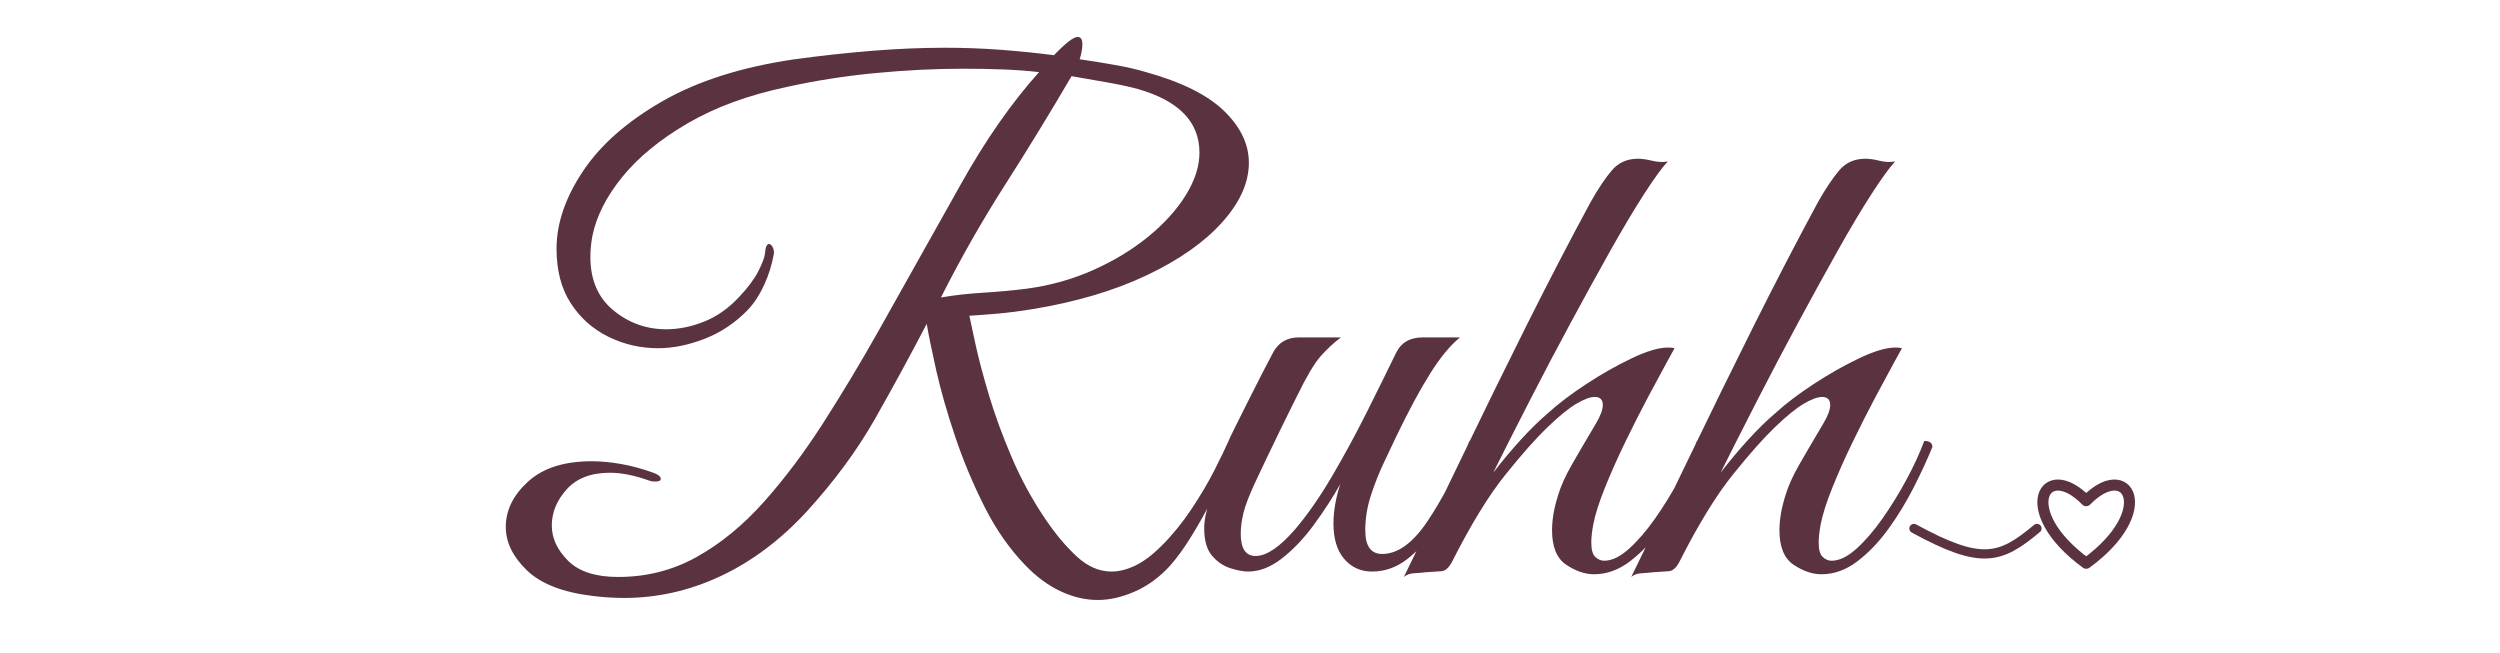
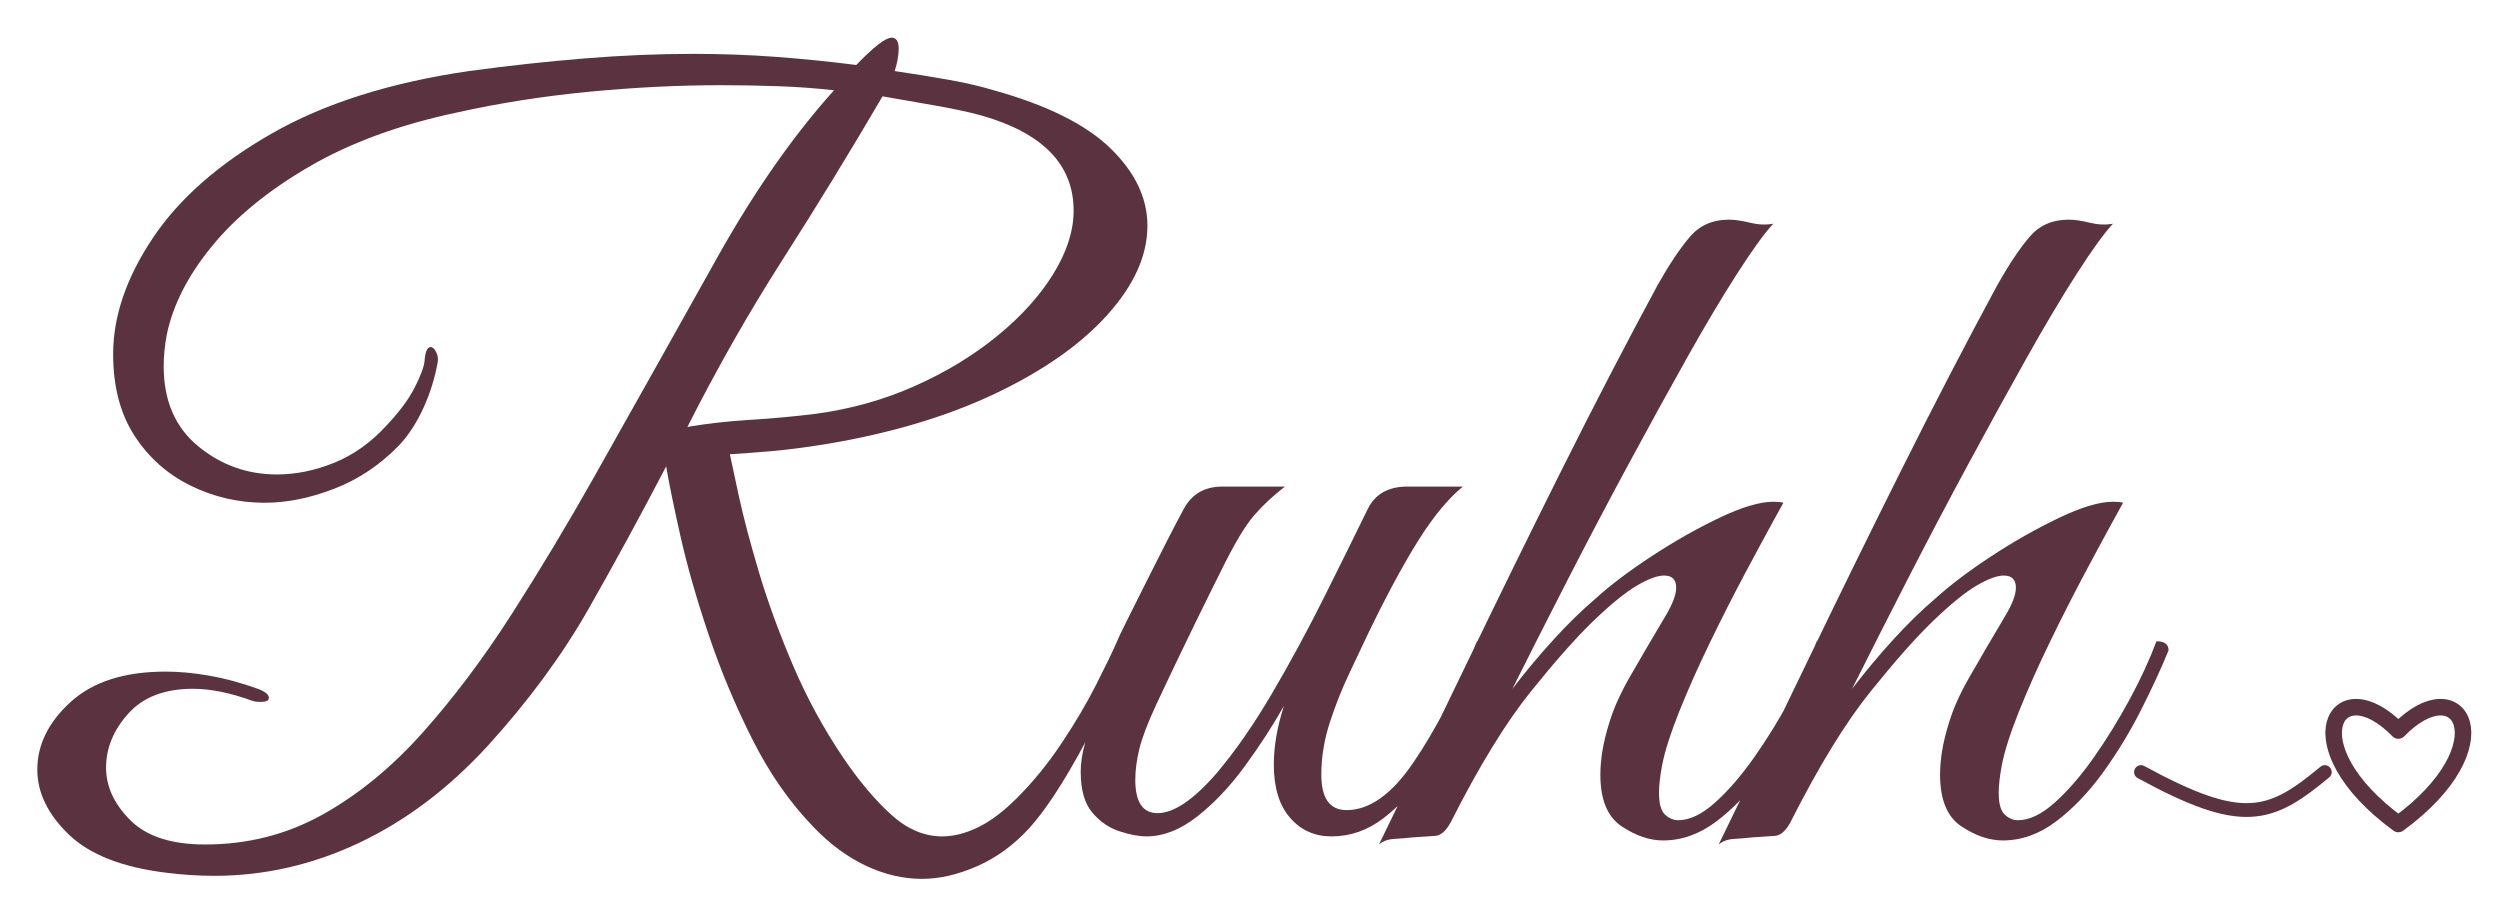
- <svg xmlns="http://www.w3.org/2000/svg" viewBox="43.7 54.2 812.7 212.0">
+ <svg xmlns="http://www.w3.org/2000/svg" viewBox="200 58 544 199">
  <defs>
    <linearGradient id="gold" x1="0%" y1="0%" x2="100%" y2="100%">
      <stop offset="0%" stop-color="#E9CF7F" />
      <stop offset="45%" stop-color="#D4AF37" />
      <stop offset="75%" stop-color="#B8933A" />
      <stop offset="100%" stop-color="#E3C266" />
    </linearGradient>
  </defs>
  <path d="M400.62 249.24Q394.46 249.24 388.41 246.38Q382.36 243.52 377.08 238.02Q369.38 230.1 363.77 218.99Q358.16 207.88 354.2 196.11Q350.24 184.34 348.04 174.55Q345.84 164.76 344.96 159.48Q336.82 175.1 328.13 190.39Q319.44 205.68 306.02 220.42Q293.26 234.28 278.08 241.43Q262.9 248.58 246.62 248.58Q241.56 248.58 236.28 247.92Q221.76 246.16 214.94 239.56Q208.12 232.96 208.12 225.48Q208.12 217.34 215.38 210.74Q222.64 204.14 236.06 204.14Q240.46 204.14 245.52 205.02Q250.58 205.9 256.08 207.88Q258.5 208.76 258.5 209.86Q258.5 210.74 256.74 210.74Q255.64 210.74 254.98 210.52Q247.72 207.88 242.0 207.88Q232.76 207.88 227.92 213.27Q223.08 218.66 223.08 225.04Q223.08 231.2 228.36 236.48Q233.64 241.76 244.64 241.76Q258.5 241.76 270.16 235.27Q281.82 228.78 291.94 217.45Q302.06 206.12 311.3 191.71Q320.54 177.3 329.34 161.68Q344.08 135.5 356.07 114.05Q368.06 92.6 381.48 77.64Q375.54 76.98 369.38 76.76Q363.22 76.54 356.84 76.54Q342.98 76.54 328.13 77.97Q313.28 79.4 299.42 82.48Q280.72 86.44 267.3 94.25Q253.88 102.06 246.07 111.63Q238.26 121.2 236.28 130.88Q235.62 134.4 235.62 137.7Q235.62 148.92 243.1 155.08Q250.58 161.24 260.26 161.24Q266.42 161.24 272.69 158.71Q278.96 156.18 284.02 150.68Q288.2 146.28 290.18 142.43Q292.16 138.58 292.38 136.6Q292.6 133.52 293.7 133.52Q294.36 133.52 294.91 134.62Q295.46 135.72 295.24 136.82Q294.36 141.88 292.16 146.72Q289.96 151.56 286.88 154.86Q280.72 161.24 272.8 164.32Q264.88 167.4 257.62 167.4Q249.04 167.4 241.45 163.66Q233.86 159.92 229.24 152.77Q224.62 145.62 224.62 135.06Q224.62 122.74 233.2 109.87Q241.78 97.0 259.05 87.1Q276.32 77.2 302.06 73.46Q315.04 71.7 327.25 70.71Q339.46 69.72 350.9 69.72Q360.14 69.72 368.94 70.38Q377.74 71.04 386.32 72.14Q392.04 66.2 394.02 66.2Q395.56 66.2 395.56 68.62Q395.56 69.5 395.34 70.82Q395.12 72.14 394.68 73.46Q400.62 74.34 406.23 75.33Q411.84 76.32 416.24 77.64Q433.62 82.48 441.65 90.29Q449.68 98.1 449.68 107.12Q449.68 116.8 440.99 126.48Q432.3 136.16 416.57 143.64Q400.84 151.12 379.72 154.64Q372.9 155.74 367.73 156.18Q362.56 156.62 358.82 156.84Q359.26 159.04 360.8 166.08Q362.34 173.12 365.2 182.69Q368.06 192.26 372.57 202.82Q377.08 213.38 383.46 222.84Q388.52 230.32 393.8 235.16Q399.08 240.0 405.02 240.0Q408.76 240.0 412.83 238.02Q416.9 236.04 421.3 231.64Q426.58 226.36 430.98 219.76Q435.38 213.16 438.46 207.11Q441.54 201.06 443.08 197.54Q444.4 197.54 445.06 197.76Q445.72 197.98 445.72 199.52Q444.84 201.72 442.64 206.45Q440.44 211.18 437.47 217.01Q434.5 222.84 430.98 228.56Q427.46 234.28 423.94 238.24Q418.88 243.74 412.61 246.49Q406.34 249.24 400.62 249.24ZM349.58 150.9Q355.96 149.8 363.22 149.36Q370.48 148.92 377.52 148.04Q388.96 146.5 399.08 141.99Q409.2 137.48 417.01 131.1Q424.82 124.72 429.22 117.57Q433.62 110.42 433.62 103.82Q433.62 88.86 413.6 83.14Q409.64 82.04 403.37 80.94Q397.1 79.84 392.04 78.96Q381.48 97.0 370.37 114.38Q359.26 131.76 349.58 150.9Z M449.46 240.0Q447.04 240.0 443.63 238.9Q440.22 237.8 437.69 234.83Q435.16 231.86 435.16 225.92Q435.16 220.2 438.9 212.72Q442.64 205.24 445.5 199.52Q443.08 199.52 443.08 197.54Q443.3 196.88 445.06 193.36Q446.82 189.84 449.24 185.0Q451.66 180.16 453.97 175.65Q456.28 171.14 457.6 168.72Q460.24 163.88 465.96 163.88H479.6Q475.86 166.74 472.89 170.15Q469.92 173.56 465.52 182.58Q465.52 182.58 463.98 185.66Q462.44 188.74 460.13 193.47Q457.82 198.2 455.51 203.04Q453.2 207.88 451.66 211.18Q448.8 217.34 447.92 220.97Q447.04 224.6 447.04 227.68Q447.04 234.94 451.88 234.94Q457.16 234.94 464.64 226.36Q470.8 219.1 476.74 208.98Q482.68 198.86 488.07 188.08Q493.46 177.3 497.64 168.72Q500.06 163.88 506.22 163.88H518.32Q513.48 167.84 508.53 175.76Q503.58 183.68 497.64 196.0Q496.1 199.3 493.68 204.36Q491.26 209.42 489.39 215.14Q487.52 220.86 487.52 226.58Q487.52 234.28 493.02 234.28Q500.5 234.28 507.54 223.94Q514.58 213.6 521.4 197.54Q523.16 197.54 523.49 197.76Q523.82 197.98 524.04 199.52Q521.62 205.46 518.21 212.39Q514.8 219.32 510.51 225.7Q506.22 232.08 501.05 236.04Q495.88 240.0 489.72 240.0Q484.22 240.0 480.7 235.93Q477.18 231.86 477.18 224.38Q477.18 218.44 479.38 211.62Q475.64 218.22 470.8 224.82Q465.96 231.42 460.46 235.71Q454.96 240.0 449.46 240.0Z M500.06 241.76Q509.3 222.84 519.31 202.05Q529.32 181.26 539.88 160.14Q550.44 139.02 560.78 119.88Q564.52 113.28 567.71 109.54Q570.9 105.8 576.18 105.8Q578.16 105.8 580.8 106.46Q583.44 107.12 585.86 106.68Q583.0 109.76 578.05 117.46Q573.1 125.16 567.05 135.94Q561.0 146.72 554.29 159.15Q547.58 171.58 541.09 184.23Q534.6 196.88 529.1 207.88Q533.5 202.16 538.12 197.1Q542.74 192.04 547.14 188.3Q551.98 183.9 559.35 179.06Q566.72 174.22 574.09 170.7Q581.46 167.18 585.86 167.18Q587.4 167.18 588.06 167.4Q588.06 167.4 585.64 171.8Q583.22 176.2 579.59 183.02Q575.96 189.84 572.11 197.76Q568.26 205.68 565.4 212.83Q562.54 219.98 561.66 224.6Q561.0 228.12 561.0 230.54Q561.0 234.06 562.32 235.27Q563.64 236.48 565.18 236.48Q568.92 236.48 573.21 232.63Q577.5 228.78 581.68 222.84Q585.86 216.9 589.49 210.19Q593.12 203.48 595.32 197.54Q597.96 197.54 597.96 199.52Q595.54 205.46 591.91 212.61Q588.28 219.76 583.66 226.14Q579.04 232.52 573.54 236.7Q568.04 240.88 561.88 240.88Q557.48 240.88 552.86 237.8Q548.24 234.72 548.24 226.58Q548.24 224.16 548.68 221.41Q549.12 218.66 550.22 215.14Q551.54 210.74 554.62 205.35Q557.7 199.96 562.54 191.82Q564.74 188.08 564.74 185.88Q564.74 183.24 562.1 183.24Q559.9 183.24 556.16 185.44Q552.42 187.64 546.7 193.14Q541.2 198.42 533.06 208.54Q524.92 218.66 515.68 236.92Q514.14 239.78 512.27 239.89Q510.4 240.0 507.32 240.22Q505.34 240.44 503.36 240.55Q501.38 240.66 500.06 241.76Z M573.98 241.76Q583.22 222.84 593.23 202.05Q603.24 181.26 613.8 160.14Q624.36 139.02 634.7 119.88Q638.44 113.28 641.63 109.54Q644.82 105.8 650.1 105.8Q652.08 105.8 654.72 106.46Q657.36 107.12 659.78 106.68Q656.92 109.76 651.97 117.46Q647.02 125.16 640.97 135.94Q634.92 146.72 628.21 159.15Q621.5 171.58 615.01 184.23Q608.52 196.88 603.02 207.88Q607.42 202.16 612.04 197.1Q616.66 192.04 621.06 188.3Q625.9 183.9 633.27 179.06Q640.64 174.22 648.01 170.7Q655.38 167.18 659.78 167.18Q661.32 167.18 661.98 167.4Q661.98 167.4 659.56 171.8Q657.14 176.2 653.51 183.02Q649.88 189.84 646.03 197.76Q642.18 205.68 639.32 212.83Q636.46 219.98 635.58 224.6Q634.92 228.12 634.92 230.54Q634.92 234.06 636.24 235.27Q637.56 236.48 639.1 236.48Q642.84 236.48 647.13 232.63Q651.42 228.78 655.6 222.84Q659.78 216.9 663.41 210.19Q667.04 203.48 669.24 197.54Q671.88 197.54 671.88 199.52Q669.46 205.46 665.83 212.61Q662.2 219.76 657.58 226.14Q652.96 232.52 647.46 236.7Q641.96 240.88 635.8 240.88Q631.4 240.88 626.78 237.8Q622.16 234.72 622.16 226.58Q622.16 224.16 622.6 221.41Q623.04 218.66 624.14 215.14Q625.46 210.74 628.54 205.35Q631.62 199.96 636.46 191.82Q638.66 188.08 638.66 185.88Q638.66 183.24 636.02 183.24Q633.82 183.24 630.08 185.44Q626.34 187.64 620.62 193.14Q615.12 198.42 606.98 208.54Q598.84 218.66 589.6 236.92Q588.06 239.78 586.19 239.89Q584.32 240.0 581.24 240.22Q579.26 240.44 577.28 240.55Q575.3 240.66 573.98 241.76Z" fill="#5B3340" />
  <path d="M 665.88 226 C 687.88 238, 693.88 236, 705.88 226" fill="none" stroke="#5B3340" stroke-width="3" stroke-linecap="round" />
  <path d="M 721.88 237.3 C 698.48 220.2, 708.38 203.1, 721.88 216.96 C 735.38 203.1, 745.28 220.2, 721.88 237.3 Z" fill="none" stroke="#5B3340" stroke-width="3.6" stroke-linejoin="round" />
  <line x1="55.656" y1="321" x2="89.656" y2="321" stroke="url(#gold)" stroke-width="2" />
  <line x1="810.344" y1="321" x2="844.344" y2="321" stroke="url(#gold)" stroke-width="2" />
</svg>
